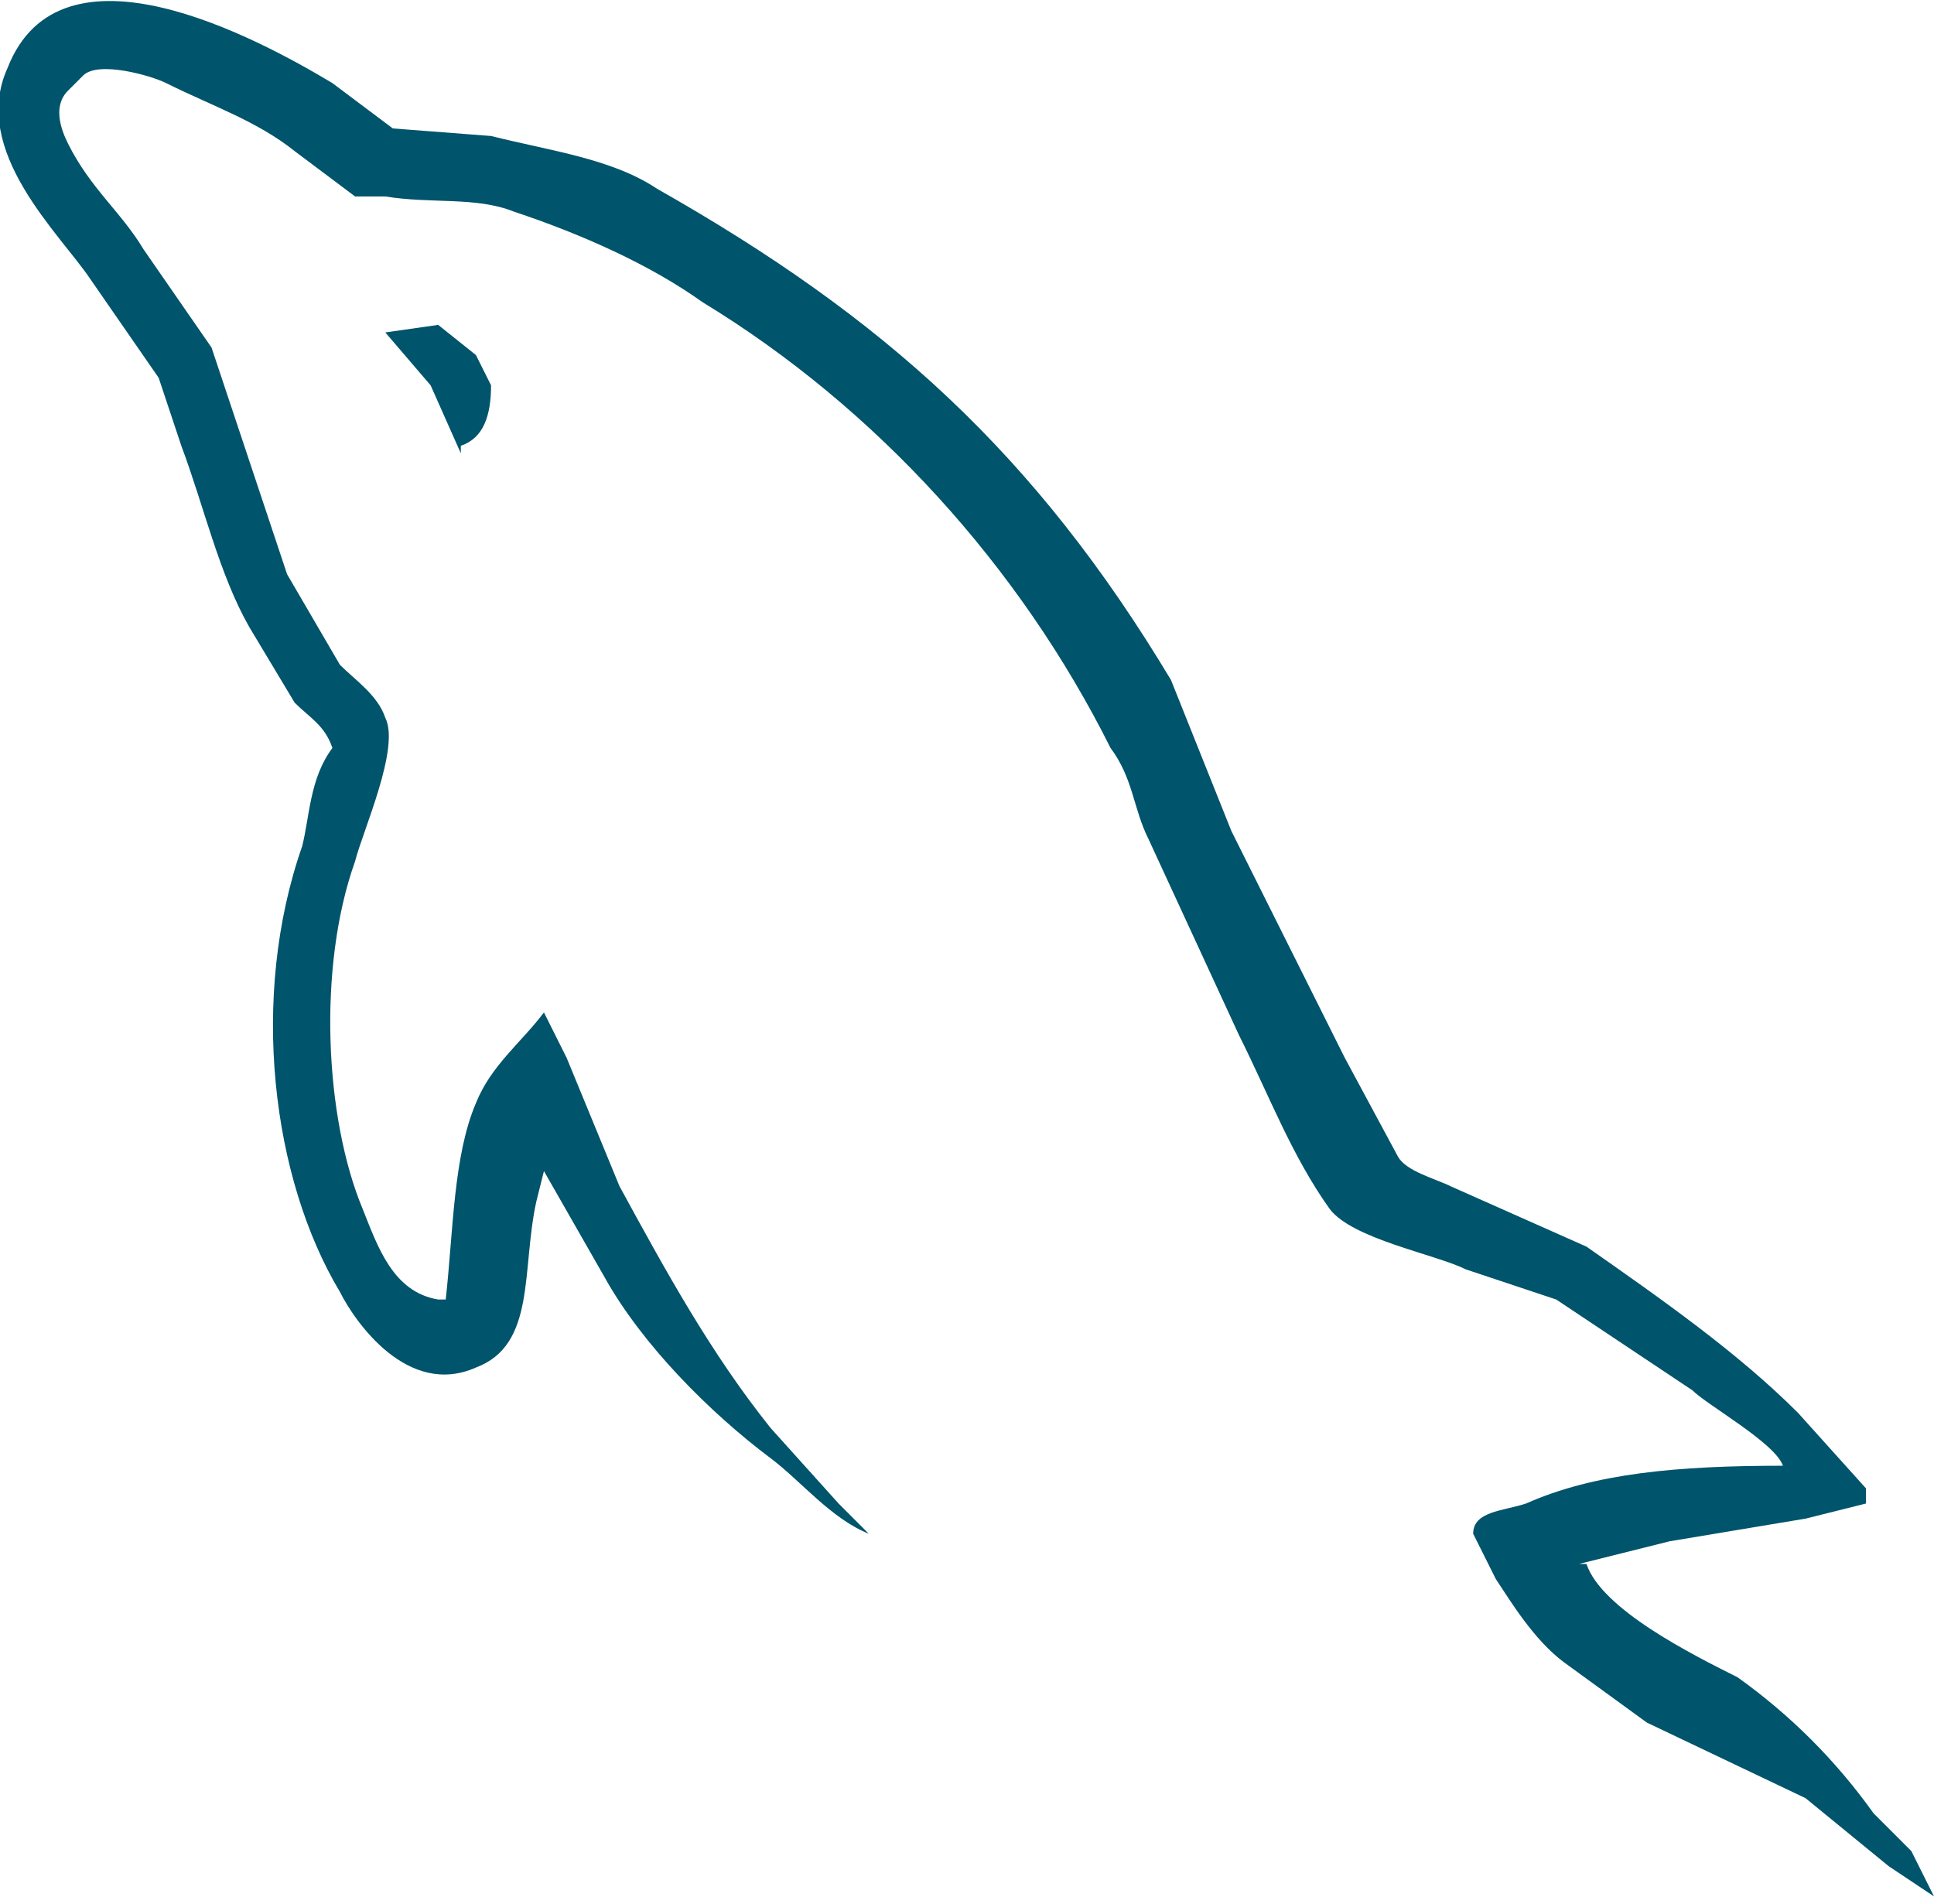
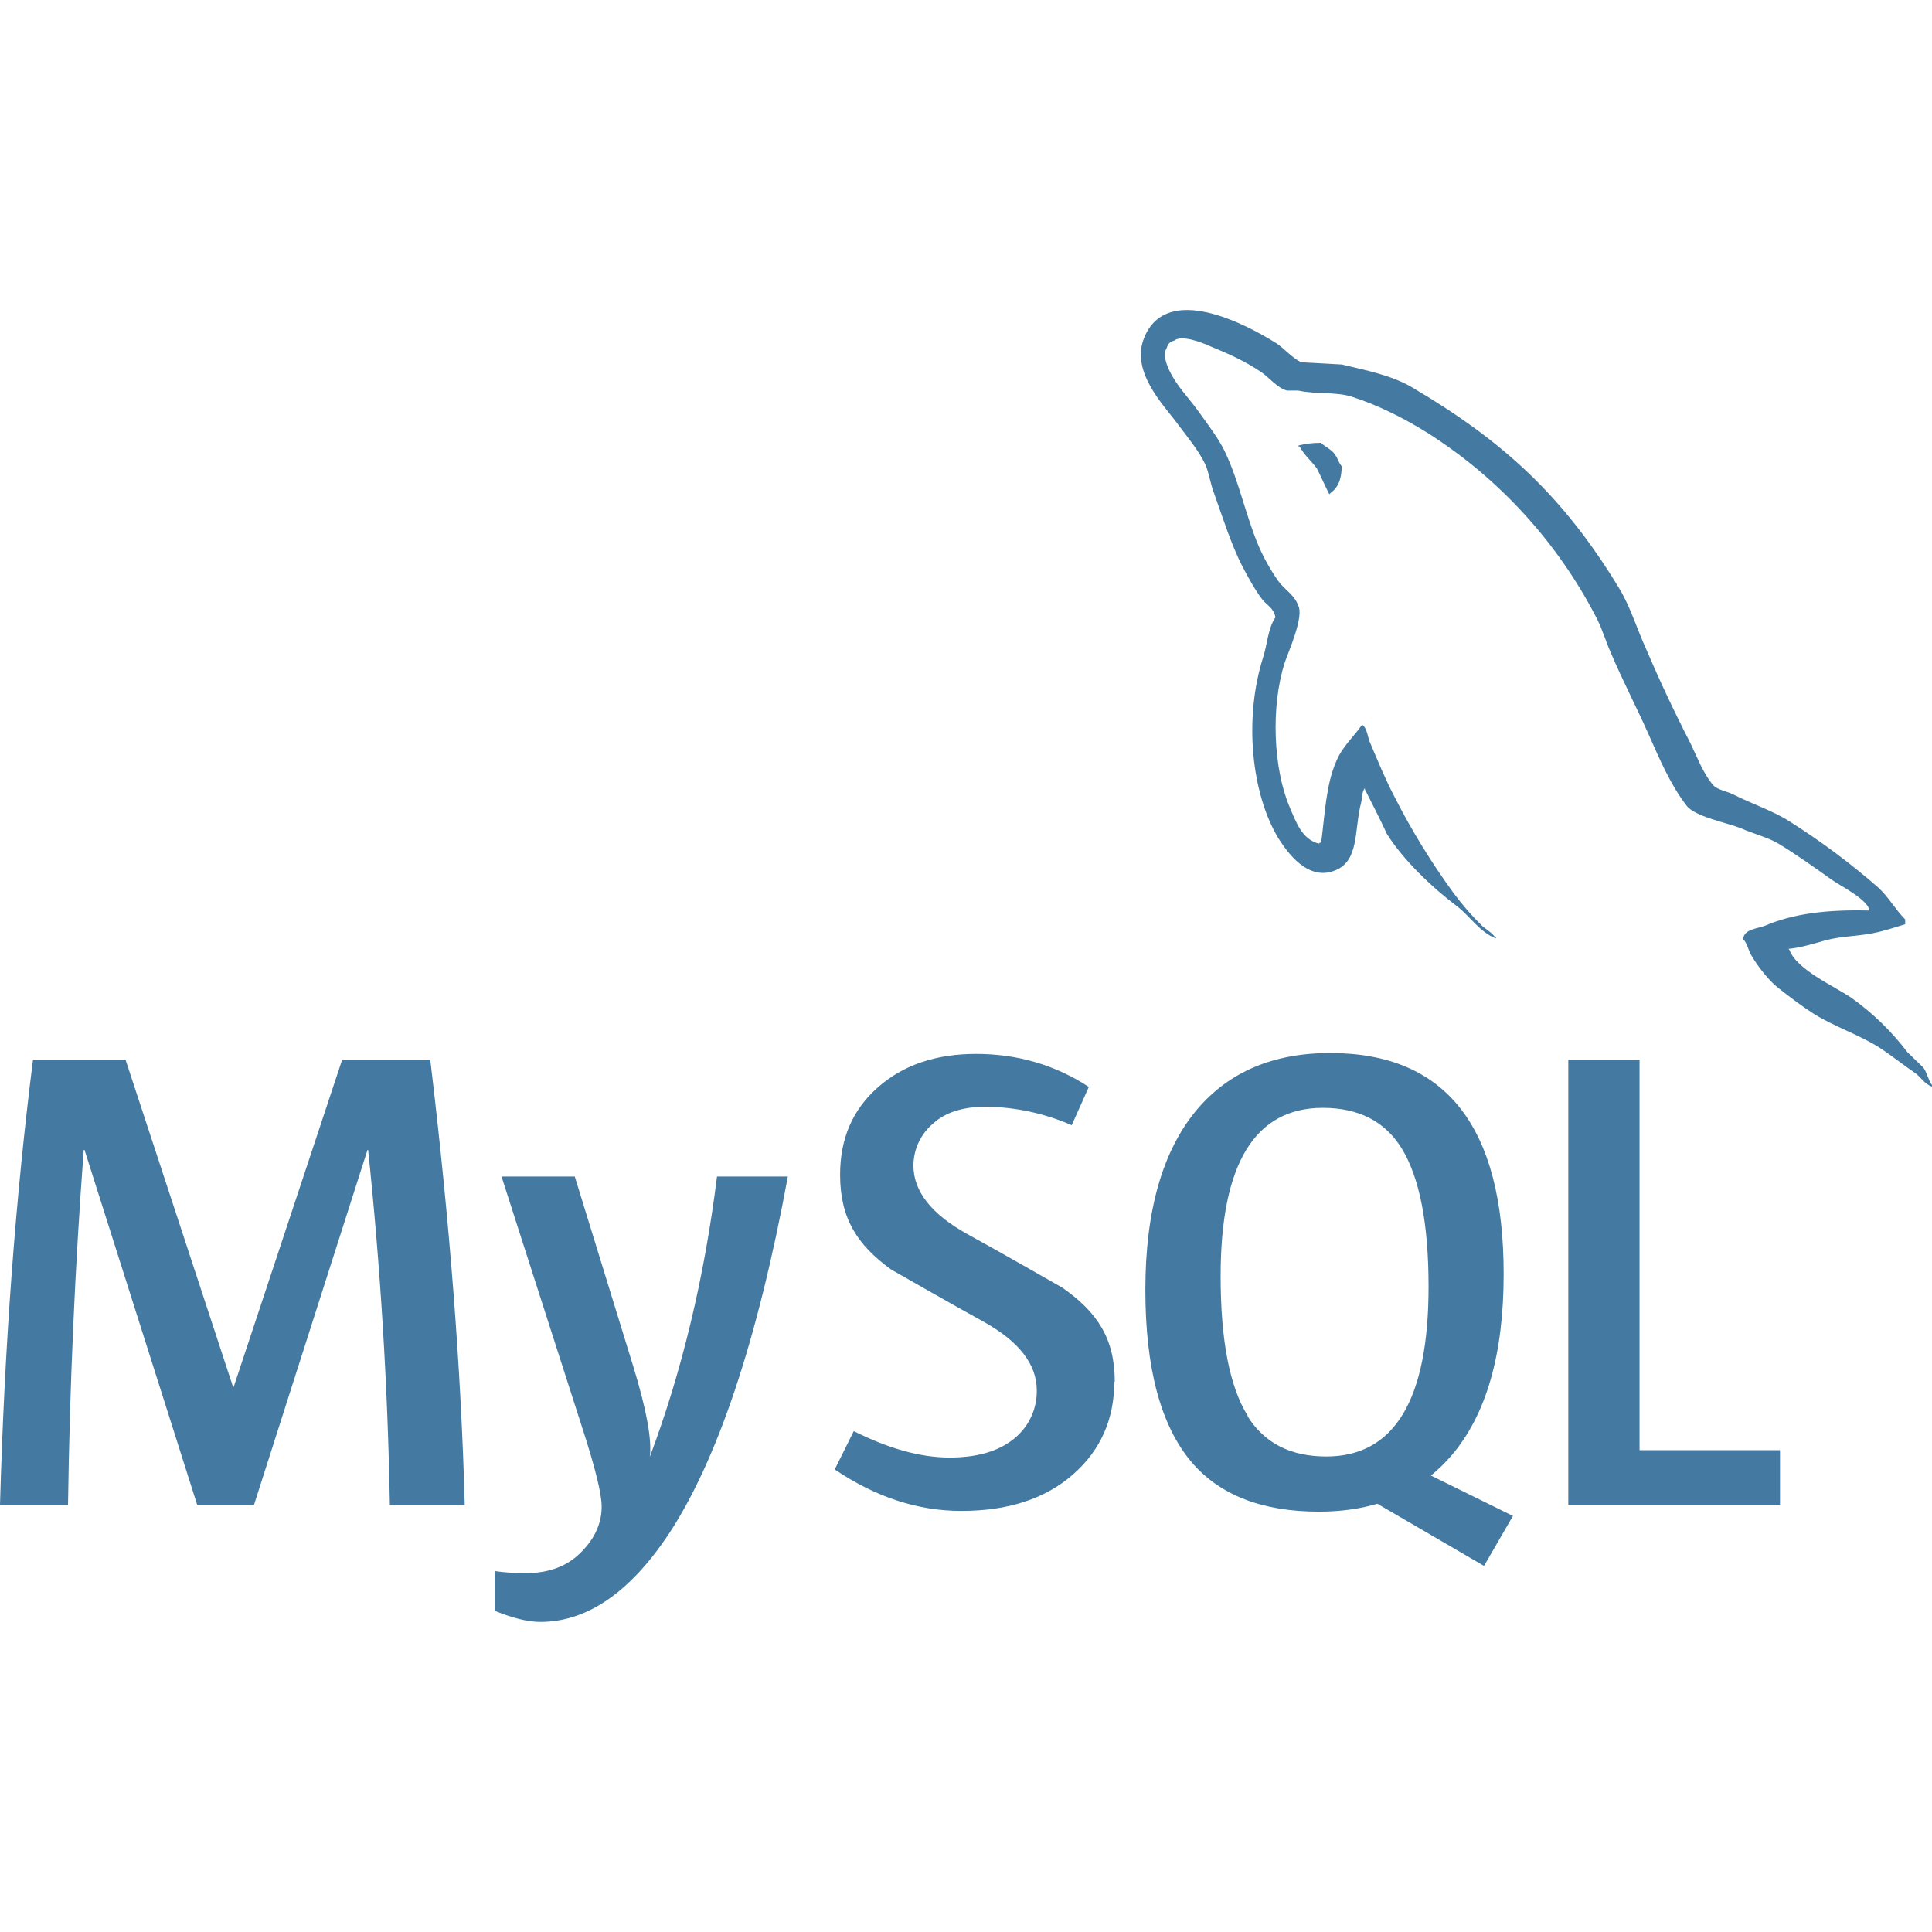
- <svg xmlns="http://www.w3.org/2000/svg" preserveAspectRatio="xMidYMid" viewBox="0 0 256 252">
-   <path fill="#00546B" d="M236 194c-14 0-25 1-34 5-3 1-7 1-7 4l3 6c2 3 5 8 9 11l11 8 21 10 11 9 6 4-3-6-5-5c-5-7-11-13-18-18-6-3-18-9-20-15h-1l12-3 18-3 8-2v-2l-9-10c-8-8-18-15-28-22l-18-8c-2-1-6-2-7-4l-7-13-15-30-8-20c-18-30-38-48-68-65-6-4-14-5-22-7l-13-1-8-6C34 5 8-9 1 9c-5 11 7 22 11 28l9 13 3 9c3 8 5 17 9 24l6 10c2 2 4 3 5 6-3 4-3 9-4 13-7 20-4 44 5 59 2 4 9 14 18 10 8-3 6-13 8-22l1-4 8 14c5 9 14 18 22 24 4 3 8 8 13 10l-4-4-9-10c-8-10-14-21-20-32l-7-17-3-6c-3 4-7 7-9 12-3 7-3 17-4 26h-1c-6-1-8-7-10-12-5-12-6-32-1-46 1-4 6-15 4-19-1-3-4-5-6-7l-7-12-10-30-9-13c-3-5-7-8-10-14-1-2-2-5 0-7l2-2c2-2 9 0 11 1 6 3 12 5 17 9l8 6h4c6 1 12 0 17 2 9 3 18 7 25 12 23 14 42 35 54 59 3 4 3 8 5 12l12 26c4 8 7 16 12 23 3 4 14 6 18 8l12 4 18 12c2 2 11 7 12 10Z" />
-   <path fill="#00546B" d="m58 43-7 1 6 7 4 9v-1c3-1 4-4 4-8l-2-4-5-4Z" />
+ <svg xmlns="http://www.w3.org/2000/svg" fill="#4479A1" role="img" viewBox="0 0 24 24">
+   <path d="M16.405 5.501c-.115 0-.193.014-.274.033v.013h.014c.054.104.146.18.214.273.054.107.1.214.154.32l.014-.015c.094-.066.14-.172.14-.333-.04-.047-.046-.094-.08-.14-.04-.067-.126-.1-.18-.153zM5.77 18.695h-.927a50.854 50.854 0 00-.27-4.41h-.008l-1.41 4.41H2.45l-1.4-4.41h-.01a72.892 72.892 0 00-.195 4.41H0c.055-1.966.192-3.81.41-5.53h1.15l1.335 4.064h.008l1.347-4.064h1.095c.242 2.015.384 3.86.428 5.53zm4.017-4.08c-.378 2.045-.876 3.533-1.492 4.46-.482.716-1.01 1.073-1.583 1.073-.153 0-.34-.046-.566-.138v-.494c.11.017.24.026.386.026.268 0 .483-.075.647-.222.197-.18.295-.382.295-.605 0-.155-.077-.47-.23-.944L6.23 14.615h.91l.727 2.36c.164.536.233.91.205 1.123.4-1.064.678-2.227.835-3.483zm12.325 4.08h-2.63v-5.53h.885v4.85h1.745zm-3.32.135l-1.016-.5c.09-.076.177-.158.255-.25.433-.506.648-1.258.648-2.253 0-1.83-.718-2.746-2.155-2.746-.704 0-1.254.232-1.65.697-.43.508-.646 1.256-.646 2.245 0 .972.19 1.686.574 2.14.35.41.877.615 1.583.615.264 0 .506-.033.725-.098l1.325.772.36-.622zM15.5 17.588c-.225-.36-.337-.94-.337-1.736 0-1.393.424-2.09 1.27-2.09.443 0 .77.167.977.5.224.362.336.936.336 1.723 0 1.404-.424 2.108-1.27 2.108-.445 0-.77-.167-.978-.5zm-1.658-.425c0 .47-.172.856-.516 1.156-.344.3-.803.45-1.384.45-.543 0-1.064-.172-1.573-.515l.237-.476c.438.22.833.328 1.19.328.332 0 .593-.073.783-.22a.754.754 0 00.3-.615c0-.33-.23-.61-.648-.845-.388-.213-1.163-.657-1.163-.657-.422-.307-.632-.636-.632-1.177 0-.45.157-.81.47-1.085.315-.278.72-.415 1.22-.415.512 0 .98.136 1.4.41l-.213.476a2.726 2.726 0 00-1.064-.23c-.283 0-.502.068-.654.206a.685.685 0 00-.248.524c0 .328.234.61.666.85.393.215 1.187.67 1.187.67.433.305.648.63.648 1.168zm9.382-5.852c-.535-.014-.95.04-1.297.188-.1.04-.26.04-.274.167.055.053.063.14.11.214.08.134.218.313.346.407.14.11.28.216.427.31.26.16.555.255.81.416.145.094.293.213.44.313.073.05.12.14.214.172v-.02c-.046-.06-.06-.147-.105-.214-.067-.067-.134-.127-.2-.193a3.223 3.223 0 00-.695-.675c-.214-.146-.682-.35-.77-.595l-.013-.014c.146-.013.32-.066.46-.106.227-.06.435-.047.67-.106.106-.027.213-.06.32-.094v-.06c-.12-.12-.21-.283-.334-.395a8.867 8.867 0 00-1.104-.823c-.21-.134-.476-.22-.697-.334-.08-.04-.214-.06-.26-.127-.12-.146-.19-.34-.275-.514a17.69 17.69 0 01-.547-1.163c-.12-.262-.193-.523-.34-.763-.69-1.137-1.437-1.826-2.586-2.5-.247-.14-.543-.2-.856-.274-.167-.008-.334-.02-.5-.027-.11-.047-.216-.174-.31-.235-.38-.24-1.364-.76-1.644-.072-.18.434.267.862.422 1.082.115.153.26.328.34.5.047.116.06.235.107.356.106.294.207.622.347.897.073.14.153.287.247.413.054.073.146.107.167.227-.094.136-.1.334-.154.5-.24.757-.146 1.693.194 2.25.107.166.362.534.703.393.3-.12.234-.5.32-.835.02-.08.007-.133.048-.187v.015c.094.188.188.367.274.555.206.328.566.668.867.895.16.12.287.328.487.402v-.02h-.015c-.043-.058-.1-.086-.154-.133a3.445 3.445 0 01-.35-.4 8.76 8.76 0 01-.747-1.218c-.11-.21-.202-.436-.29-.643-.04-.08-.04-.2-.107-.24-.1.146-.247.273-.32.453-.127.288-.14.642-.188 1.01-.027.007-.014 0-.027.014-.214-.052-.287-.274-.367-.46-.2-.475-.233-1.238-.06-1.785.047-.14.247-.582.167-.716-.042-.127-.174-.2-.247-.303a2.478 2.478 0 01-.24-.427c-.16-.374-.24-.788-.414-1.162-.08-.173-.22-.354-.334-.513-.127-.18-.267-.307-.368-.52-.033-.073-.08-.194-.027-.274.014-.054.042-.075.094-.09.088-.072.335.022.422.062.247.1.455.194.662.334.094.066.195.193.315.226h.14c.214.047.455.014.655.073.355.114.675.28.962.46a5.953 5.953 0 012.085 2.286c.08.154.115.295.188.455.14.33.313.663.455.982.14.315.275.636.476.897.1.14.502.213.682.286.133.06.34.115.46.188.23.14.454.3.67.454.11.076.443.243.463.378z" />
</svg>
